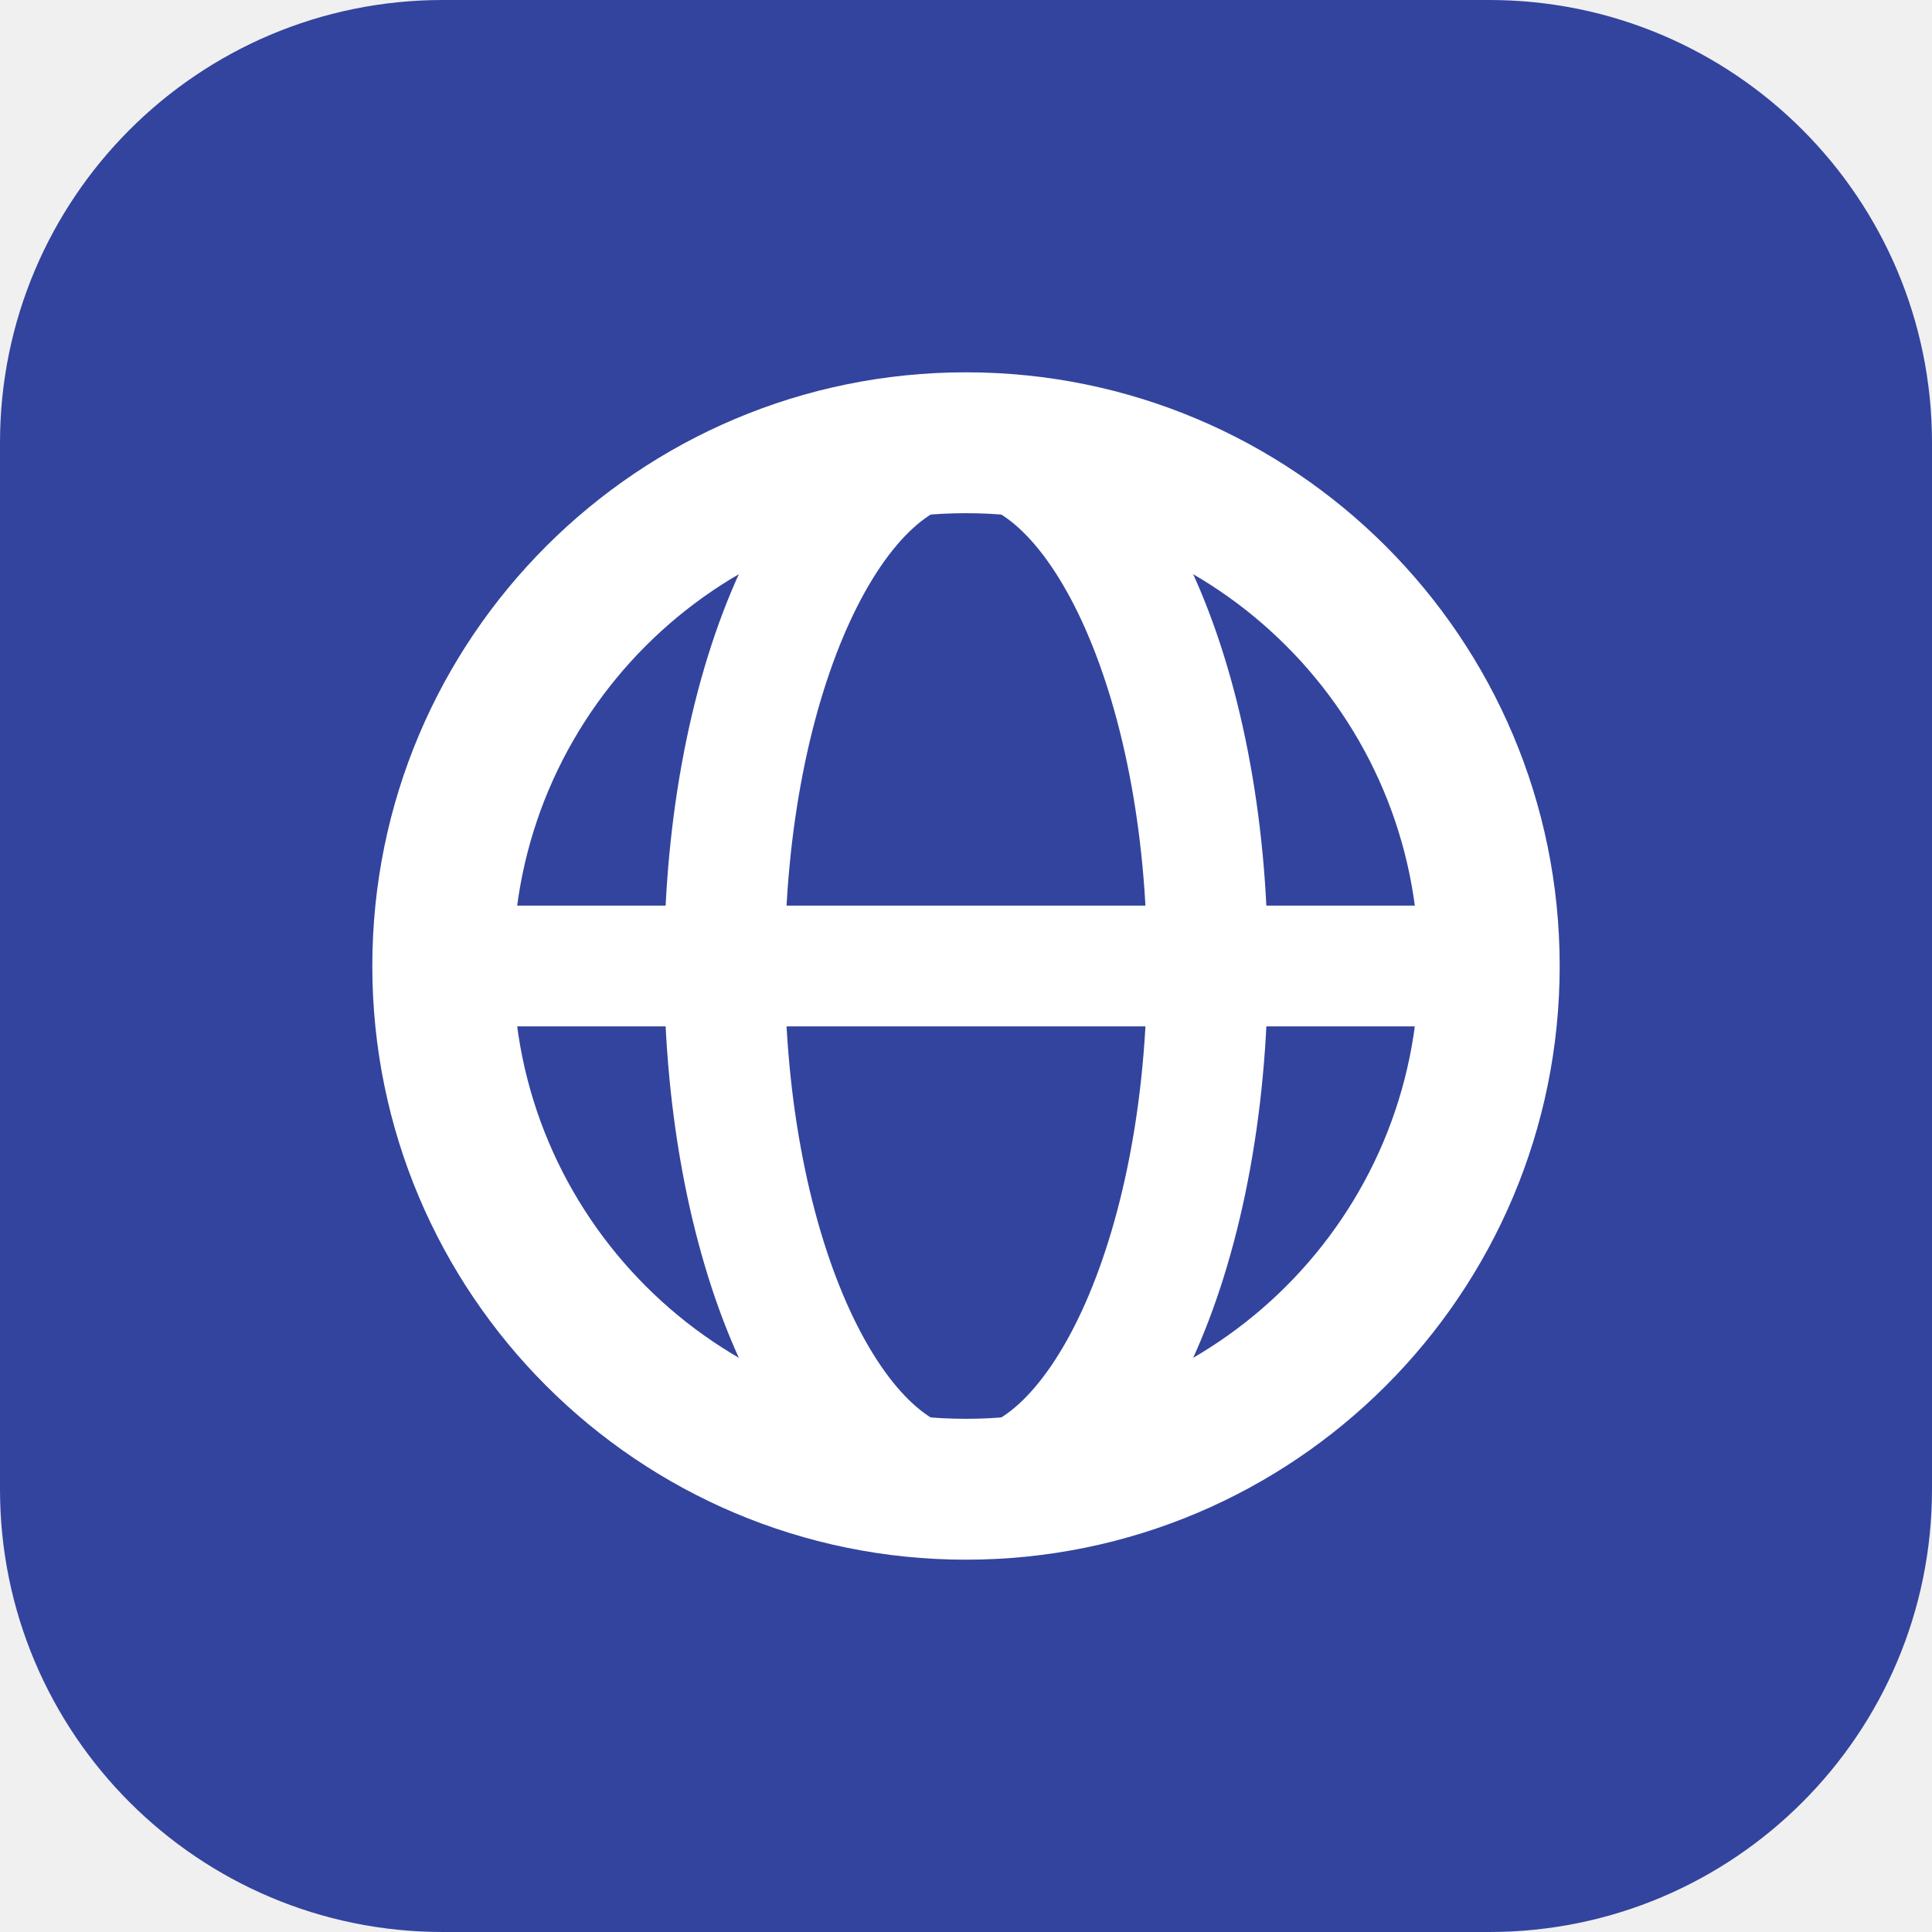
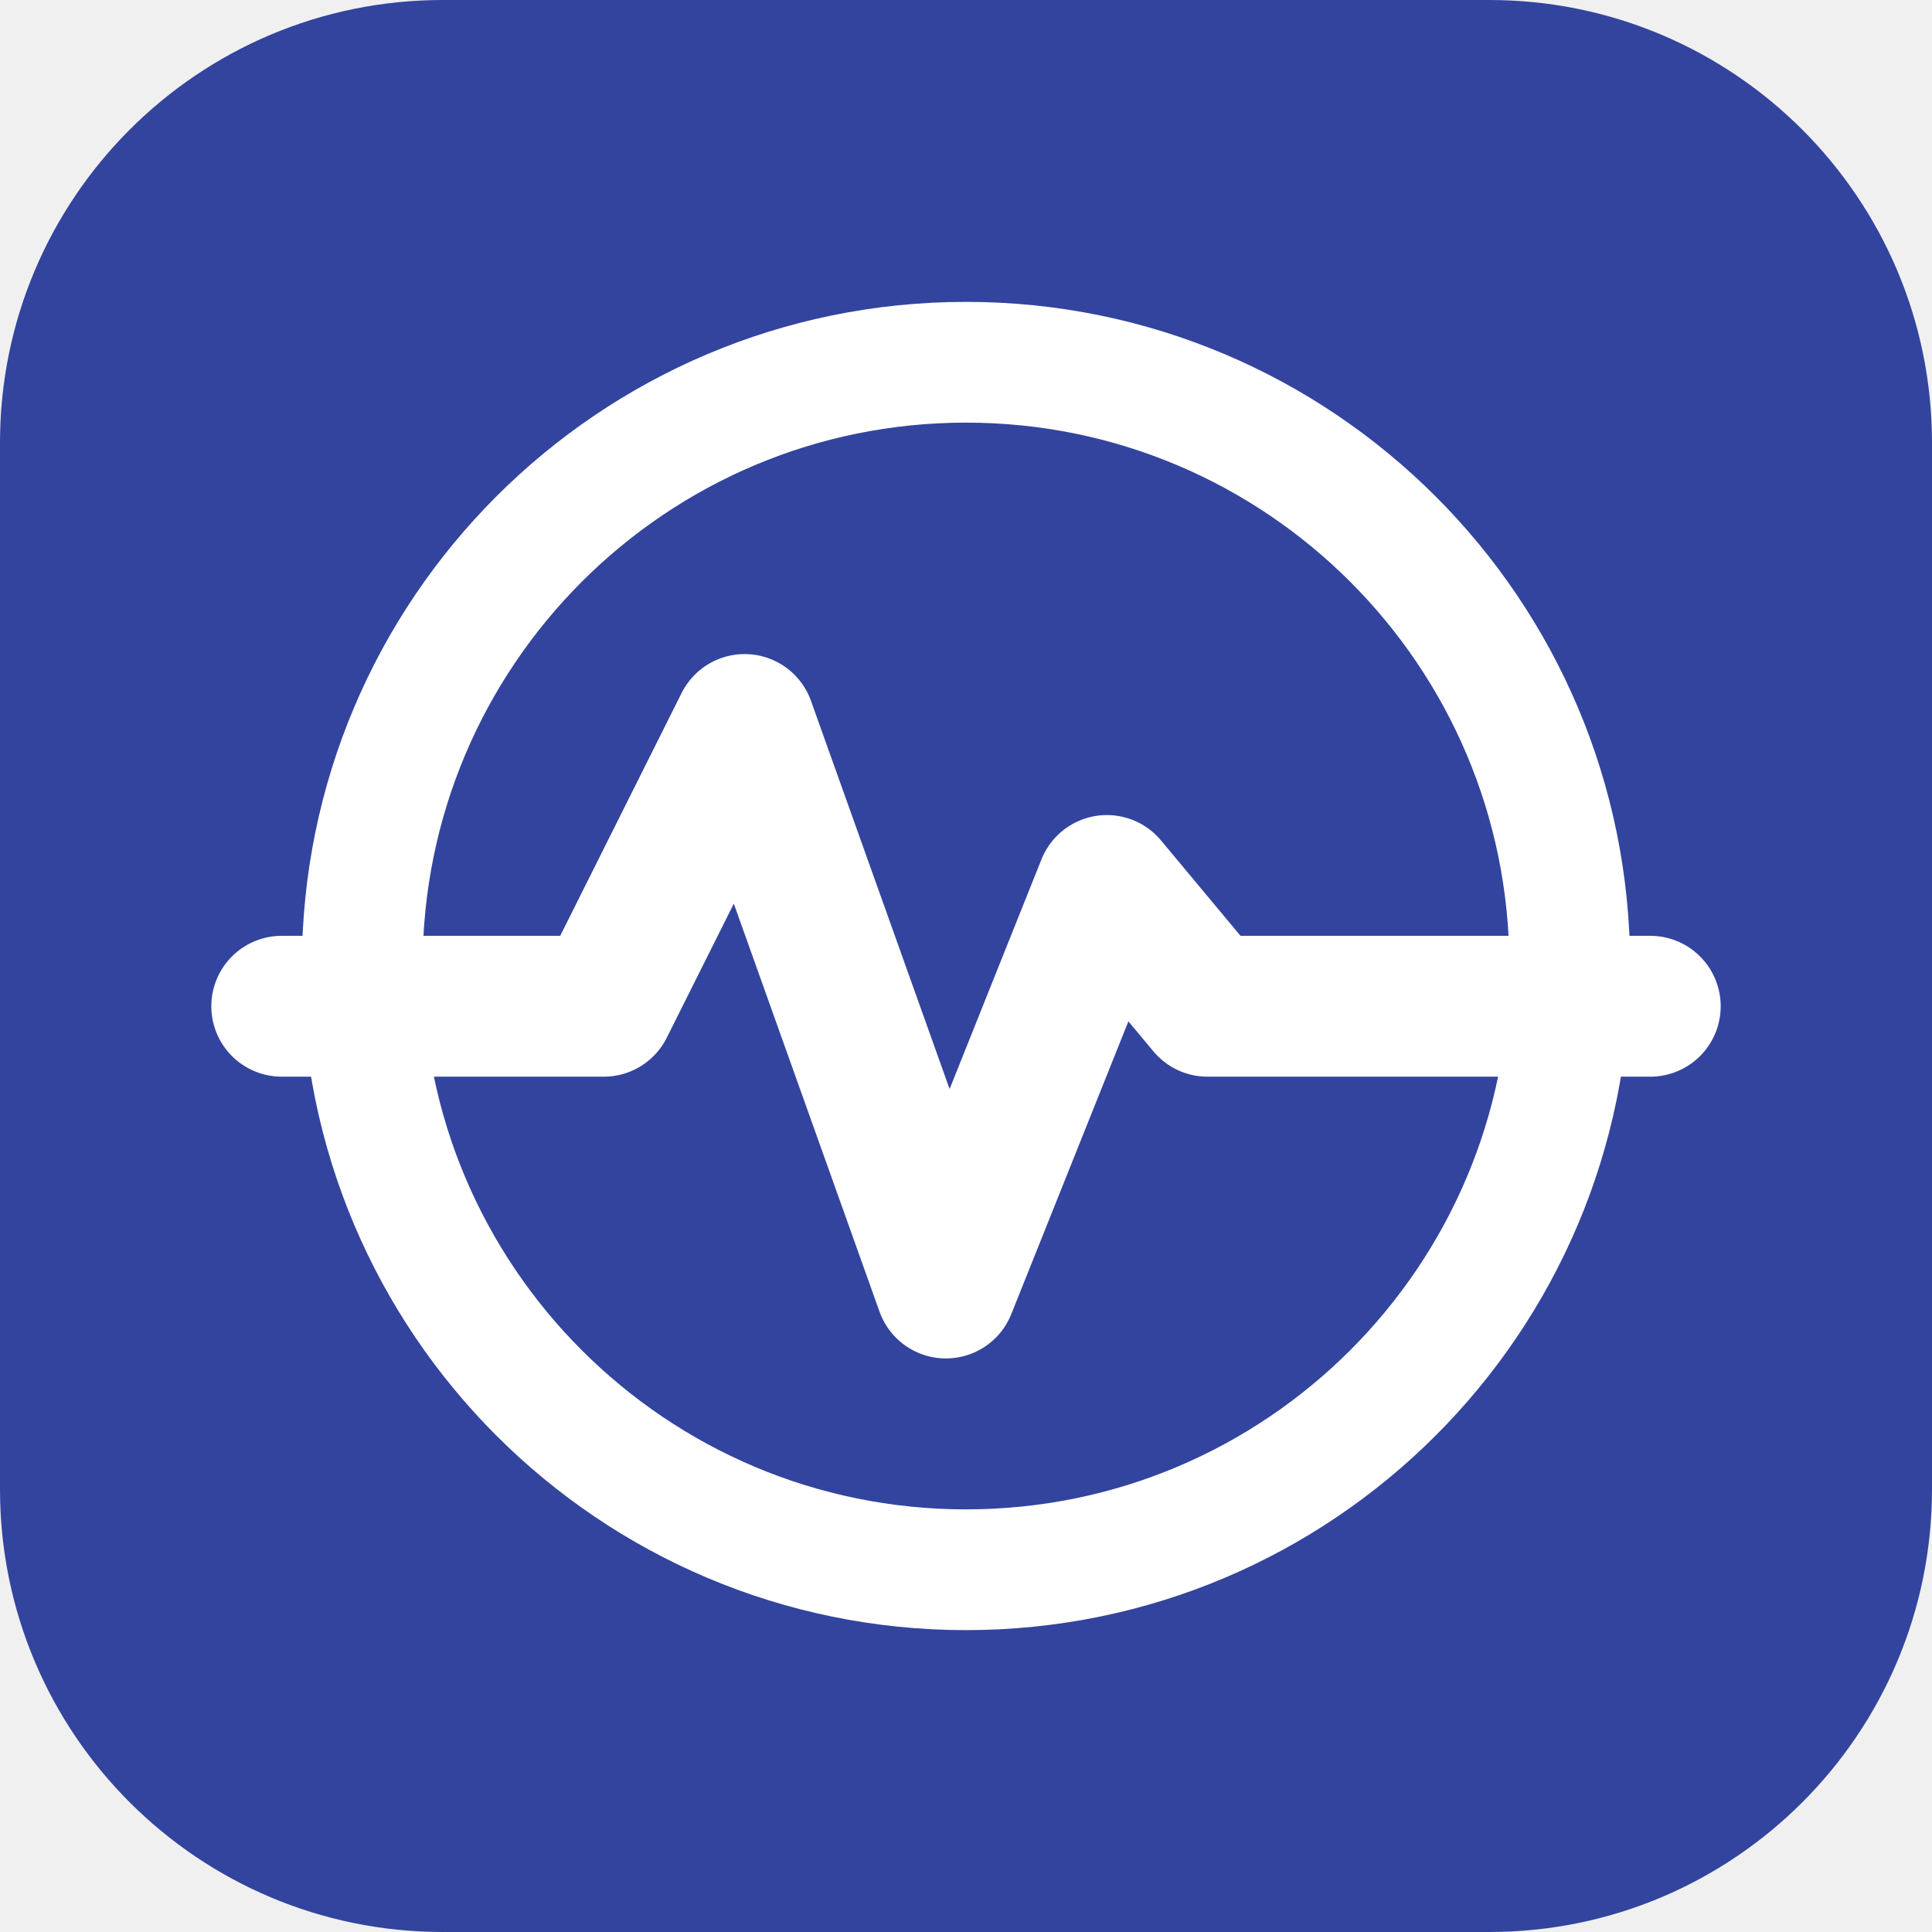
<svg xmlns="http://www.w3.org/2000/svg" viewBox="0 0 48 48" width="48" height="48" role="img">
  <rect width="48" height="48" rx="11" fill="#33449e" />
-   <circle cx="24" cy="24" r="13" fill="none" stroke="#ffffff" stroke-width="3.5" stroke-linecap="round" stroke-linejoin="round" />
-   <ellipse cx="24" cy="24" rx="6" ry="13" fill="none" stroke="#ffffff" stroke-width="3" stroke-linecap="round" stroke-linejoin="round" />
-   <path d="M11 24h26" fill="none" stroke="#ffffff" stroke-width="3" stroke-linecap="round" stroke-linejoin="round" />
+   <circle cx="24" cy="24" r="15" fill="none" stroke="#ffffff" stroke-width="3" stroke-linecap="round" stroke-linejoin="round" />
+   <path d="M7 25h8l3.5-7 5 14 4-10 2.5 3h11" fill="none" stroke="#ffffff" stroke-width="3.5" stroke-linecap="round" stroke-linejoin="round" />
</svg>
